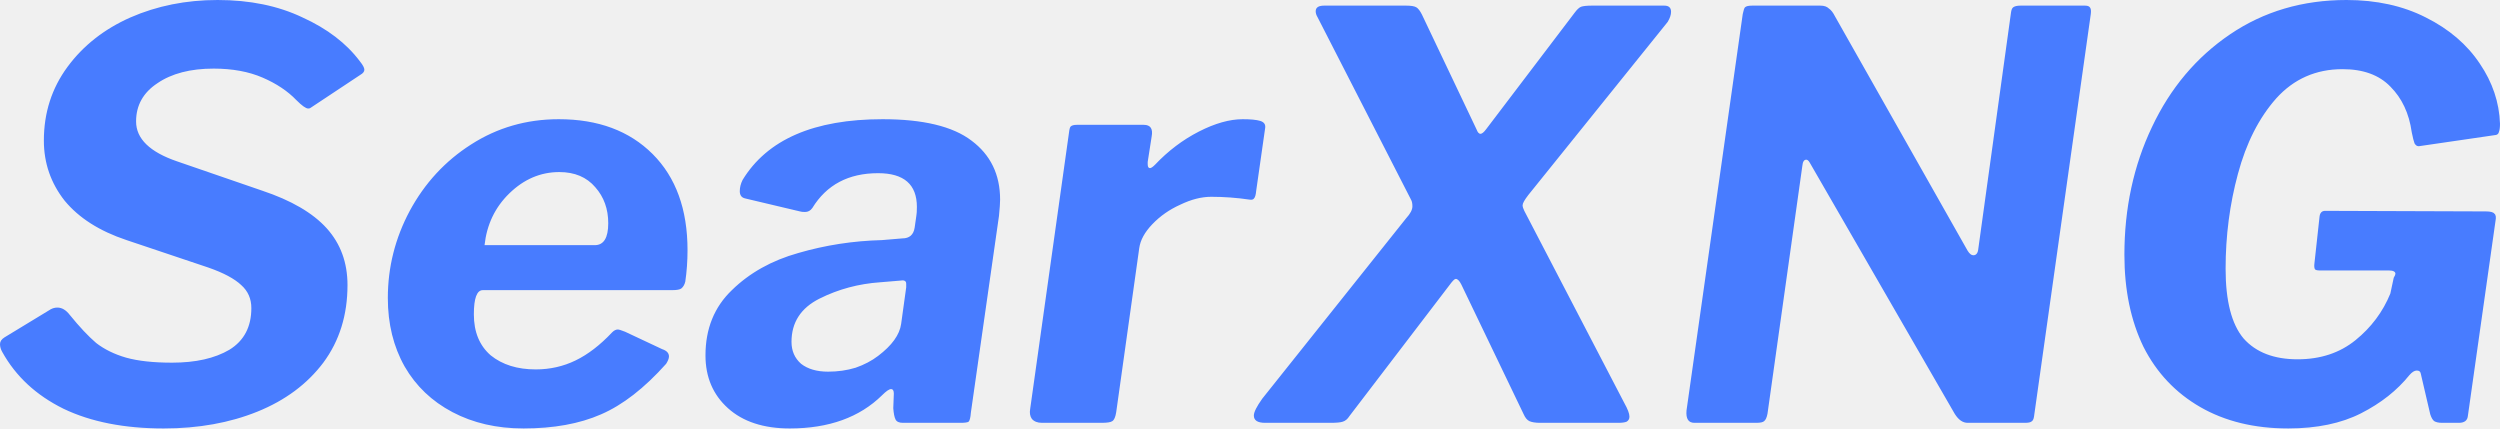
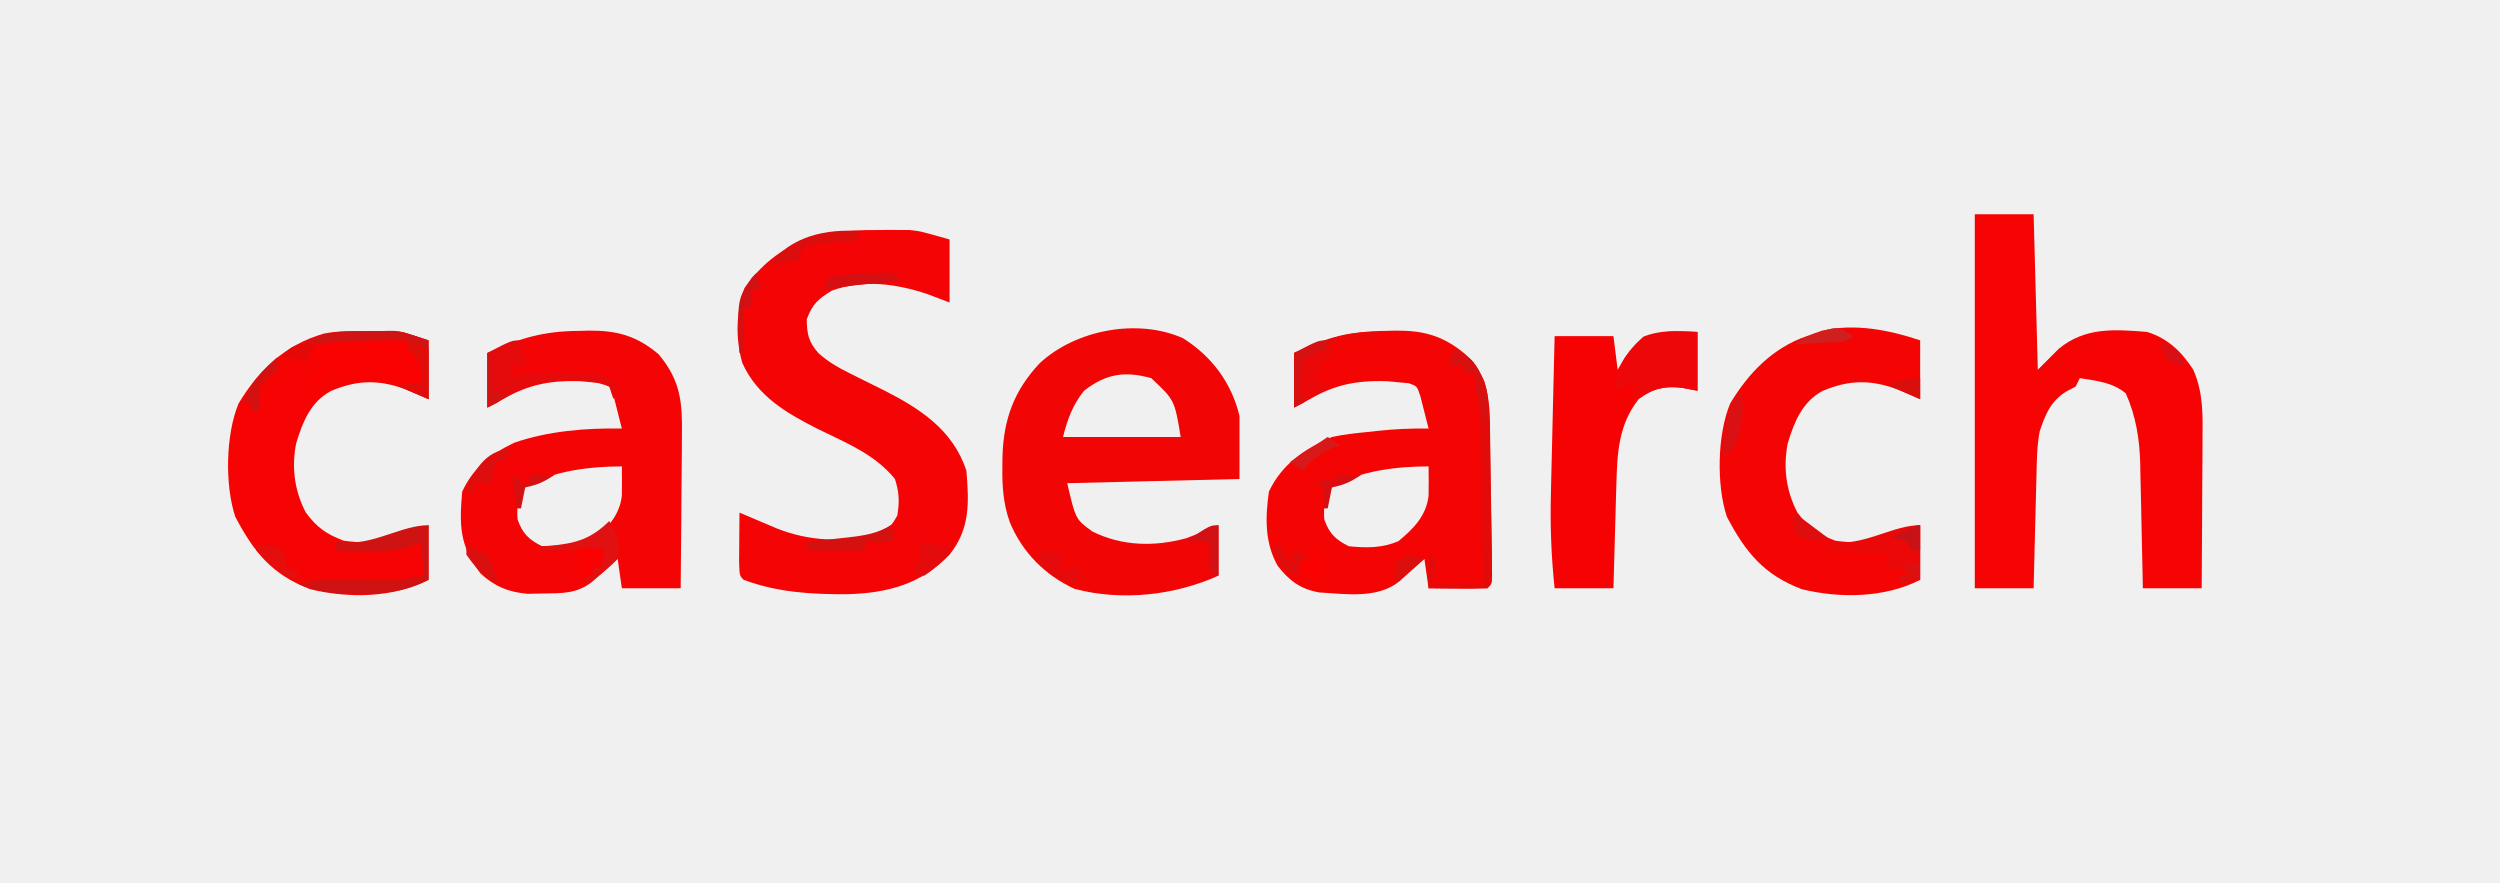
- <svg xmlns="http://www.w3.org/2000/svg" width="853.677" height="146.304" viewBox="0 0 225.869 38.71">
-   <g aria-label="SearXNG" style="line-height:1.25" font-style="normal" font-weight="400" font-size="50.8px" font-family="sans-serif" fill="#487cff" fill-opacity="1" stroke="none" stroke-width=".265">
-     <path d="M56.494 102.704q-1.168-1.22-3.048-2.032t-4.42-.813q-3.15 0-5.08 1.32-1.93 1.27-1.93 3.455 0 2.337 3.708 3.607l7.671 2.641q3.963 1.321 5.842 3.404 1.88 2.083 1.88 5.13 0 4.065-2.185 7.011-2.184 2.896-5.943 4.42-3.76 1.524-8.484 1.524-5.334 0-9.042-1.778-3.709-1.829-5.537-5.131-.204-.356-.204-.711 0-.356.407-.61l4.013-2.438q.356-.254.762-.254.61 0 1.118.66 1.32 1.626 2.387 2.54 1.118.864 2.693 1.321 1.625.457 4.165.457 3.2 0 5.182-1.168 1.981-1.22 1.981-3.76 0-1.27-.914-2.082-.915-.864-2.947-1.575l-7.417-2.49q-3.657-1.218-5.588-3.555-1.88-2.388-1.88-5.436 0-3.759 2.134-6.655 2.134-2.895 5.69-4.47 3.607-1.575 7.874-1.575 4.369 0 7.67 1.575 3.354 1.524 5.182 3.962.407.508.407.762t-.356.458l-4.52 2.997q-.052.05-.204.05-.305 0-1.067-.761M77.004 132.37q-3.607 0-6.401-1.472-2.794-1.474-4.318-4.115-1.524-2.693-1.524-6.198 0-4.165 1.981-7.874 2.032-3.759 5.537-5.994 3.556-2.286 7.925-2.286 5.334 0 8.484 3.15t3.15 8.686q0 1.473-.204 2.845-.101.406-.355.61-.204.152-.813.152h-17.12q-.813 0-.813 2.184 0 2.388 1.524 3.709 1.575 1.27 4.064 1.27 1.93 0 3.607-.813t3.302-2.54q.254-.254.508-.254.153 0 .66.203l3.353 1.575q.61.203.61.66 0 .254-.254.66-2.946 3.303-5.893 4.573-2.895 1.27-7.01 1.27m6.451-16.56q1.22 0 1.22-1.981 0-1.93-1.169-3.251-1.168-1.372-3.251-1.372-2.54 0-4.521 1.93-1.93 1.88-2.235 4.674zM109.411 129.374q-3.048 2.997-8.331 2.997-3.556 0-5.588-1.829t-2.032-4.775q0-3.607 2.387-5.893 2.388-2.337 5.995-3.353 3.657-1.067 7.569-1.168l1.829-.153q.965 0 1.117-.965l.153-1.067q.05-.254.05-.812 0-3.048-3.505-3.048-4.013 0-5.943 3.15-.254.355-.66.355-.305 0-.458-.051l-4.927-1.168q-.508-.102-.508-.66 0-.509.254-1.017 3.352-5.486 12.649-5.486 5.486 0 8.026 1.93 2.591 1.93 2.591 5.334 0 .457-.102 1.473l-2.54 17.78q-.05.66-.203.813-.152.102-.711.102h-5.232q-.508 0-.66-.305t-.204-1.016l.05-1.32q0-.407-.253-.407-.254 0-.813.559m2.184-9.754v-.305q0-.203-.101-.254-.102-.101-.407-.05l-1.828.152q-2.947.203-5.487 1.473t-2.54 3.912q0 1.219.864 1.98.914.712 2.438.712 1.321 0 2.49-.356 1.168-.406 2.031-1.066 1.88-1.423 2.083-2.896zM123.864 131.863q-.61 0-.915-.356-.254-.355-.152-.914l3.505-24.943q.05-.457.152-.559.153-.152.56-.152h6.044q.915 0 .712 1.067l-.356 2.286v.203q0 .355.203.355.153 0 .457-.304 1.778-1.88 3.963-2.998 2.184-1.117 3.962-1.117 1.067 0 1.575.152.508.153.457.61l-.813 5.69q-.05.558-.203.71-.101.153-.406.102-1.727-.254-3.455-.254-1.32 0-2.794.711-1.473.66-2.54 1.778-1.016 1.067-1.168 2.134l-2.083 14.834q-.101.66-.355.812-.204.153-.966.153zM176.481 130.085q.457.813.457 1.219 0 .305-.254.457-.254.102-.762.102h-7.06q-.61 0-.966-.153-.305-.152-.508-.61l-5.639-11.734q-.254-.508-.508-.508-.152 0-.559.559l-9.042 11.836q-.254.407-.61.508-.304.102-1.066.102h-5.944q-1.016 0-1.016-.66 0-.458.762-1.525l13.005-16.306q.559-.61.559-1.067 0-.356-.102-.559l-8.484-16.56q-.152-.255-.152-.509 0-.508.762-.508h7.417q.66 0 .914.153.254.152.508.66l4.928 10.363q.152.407.355.407.204 0 .508-.407l8.027-10.566q.305-.407.559-.508.304-.102.965-.102h6.553q.61 0 .61.559 0 .406-.305.914l-12.599 15.647q-.508.66-.508.914 0 .203.153.508zM218.113 94.17q.355 0 .457.202.101.153.05.56l-5.13 36.372q-.05.356-.254.457-.153.102-.559.102h-5.182q-.66 0-1.168-.813l-13.106-22.708q-.153-.254-.305-.254-.305 0-.356.56l-3.15 22.402q-.1.508-.304.66-.153.153-.711.153h-5.588q-.813 0-.712-1.118l5.08-35.814q.102-.508.204-.61.152-.152.66-.152h6.147q.508 0 .762.254.305.203.559.711l11.988 21.184q.254.406.508.406.407 0 .458-.61l2.946-21.284q.05-.407.203-.508.203-.153.66-.153zM236.44 132.37q-4.572 0-7.925-1.93t-5.131-5.435q-1.727-3.556-1.727-8.331 0-6.3 2.489-11.532 2.49-5.283 7.061-8.382 4.572-3.099 10.516-3.099 4.064 0 7.163 1.575 3.15 1.575 4.876 4.166 1.728 2.54 1.83 5.435 0 .508-.102.762-.051.203-.254.254l-6.96 1.016h-.05q-.204 0-.356-.254-.102-.254-.254-1.016-.356-2.54-1.93-4.115-1.525-1.574-4.319-1.574-3.607 0-5.994 2.641-2.337 2.642-3.455 6.807-1.117 4.115-1.117 8.586 0 4.368 1.625 6.299 1.677 1.88 4.877 1.88 3.099 0 5.233-1.728t3.15-4.216l.304-1.423q.152-.254.152-.355 0-.305-.61-.305h-6.248q-.304 0-.406-.102-.102-.152-.05-.558l.456-4.166q.051-.559.508-.559l14.53.051q.609 0 .761.203.203.153.102.66l-2.49 17.577q-.05.66-.812.66h-1.524q-.457 0-.711-.152-.204-.152-.356-.61l-.864-3.708q-.05-.254-.355-.254t-.66.407q-1.677 2.083-4.37 3.454-2.692 1.372-6.603 1.372" style="-inkscape-font-specification:&quot;Libre Franklin&quot;" transform="translate(-29.722 -93.661)" font-style="normal" font-variant="normal" font-weight="400" font-stretch="normal" font-size="50.8px" font-family="Libre Franklin" fill="#487cff" fill-opacity="1" stroke-width=".265" />
-   </g>
+ <svg xmlns="http://www.w3.org/2000/svg" version="1.1" width="595" height="210">
+   <path d="M0 0 C4.62 0 9.24 0 14 0 C14.33 12.21 14.66 24.42 15 37 C16.65 35.35 18.3 33.7 20 32 C26.252 26.851 33.204 27.366 41 28 C45.927 29.516 49.238 32.704 52 37 C54.418 42.526 54.258 47.732 54.195 53.648 C54.192 54.661 54.19 55.673 54.187 56.717 C54.176 59.936 54.15 63.156 54.125 66.375 C54.115 68.564 54.106 70.753 54.098 72.941 C54.076 78.294 54.041 83.647 54 89 C49.38 89 44.76 89 40 89 C39.97 87.427 39.97 87.427 39.94 85.822 C39.863 81.901 39.775 77.98 39.683 74.059 C39.645 72.367 39.61 70.676 39.578 68.984 C39.532 66.541 39.474 64.099 39.414 61.656 C39.403 60.91 39.391 60.164 39.379 59.395 C39.217 53.519 38.362 48.044 35.938 42.625 C32.791 39.986 28.982 39.634 25 39 C24.67 39.66 24.34 40.32 24 41 C22.824 41.619 22.824 41.619 21.625 42.25 C17.981 44.68 16.793 47.601 15.442 51.688 C14.786 55.122 14.762 58.562 14.684 62.047 C14.663 62.818 14.642 63.589 14.621 64.384 C14.555 66.839 14.496 69.295 14.438 71.75 C14.394 73.418 14.351 75.086 14.307 76.754 C14.2 80.836 14.098 84.918 14 89 C9.38 89 4.76 89 0 89 C0 59.63 0 30.26 0 0 Z " fill="#F60303" transform="translate(470,51)" />
+   <path d="M0 0 C0.911 -0.008 1.823 -0.015 2.762 -0.023 C3.655 -0.021 4.548 -0.018 5.469 -0.016 C6.267 -0.013 7.066 -0.011 7.889 -0.009 C10.5 0.25 10.5 0.25 17.5 2.25 C17.5 7.2 17.5 12.15 17.5 17.25 C15.768 16.59 14.035 15.93 12.25 15.25 C4.776 12.77 -2.989 11.669 -10.562 14.438 C-13.836 16.458 -15.16 17.649 -16.5 21.25 C-16.428 24.801 -16.085 26.579 -13.738 29.272 C-11.487 31.262 -9.449 32.51 -6.762 33.836 C-5.859 34.292 -4.956 34.749 -4.025 35.219 C-2.146 36.15 -0.266 37.08 1.615 38.008 C10.387 42.447 18.236 47.459 21.5 57.25 C22.135 64.958 22.408 71.05 17.5 77.25 C10.812 84.265 2.682 86.41 -6.809 86.673 C-15.307 86.72 -23.447 86.256 -31.5 83.25 C-32.5 82.25 -32.5 82.25 -32.598 78.871 C-32.591 77.477 -32.579 76.082 -32.562 74.688 C-32.558 73.977 -32.553 73.266 -32.549 72.533 C-32.537 70.772 -32.519 69.011 -32.5 67.25 C-31.27 67.774 -31.27 67.774 -30.016 68.309 C-28.938 68.764 -27.86 69.219 -26.75 69.688 C-25.683 70.14 -24.615 70.592 -23.516 71.059 C-16.043 74.011 -7.601 74.567 0.125 72.062 C3.552 70.559 3.552 70.559 5.062 67.938 C5.605 64.603 5.513 62.49 4.5 59.25 C-0.296 53.356 -6.965 50.732 -13.664 47.443 C-21.201 43.648 -28.276 39.59 -31.844 31.594 C-33.502 25.672 -33.31 19.595 -31.312 13.812 C-23.384 2.604 -13.119 -0.111 0 0 Z " fill="#F40404" transform="translate(208.5,54.75)" />
+   <path d="M0 0 C0.782 -0.021 1.564 -0.041 2.369 -0.062 C9.049 -0.107 13.707 1.164 18.938 5.562 C24.152 11.791 24.658 17.031 24.734 24.863 C24.765 26.379 24.765 26.379 24.796 27.924 C24.836 30.05 24.869 32.175 24.896 34.301 C24.938 37.569 25 40.836 25.066 44.104 C25.103 46.169 25.138 48.235 25.172 50.301 C25.189 51.283 25.207 52.265 25.225 53.277 C25.241 54.629 25.241 54.629 25.257 56.009 C25.268 56.806 25.279 57.603 25.29 58.424 C25.188 60.25 25.188 60.25 24.188 61.25 C21.834 61.323 19.479 61.334 17.125 61.312 C15.835 61.303 14.544 61.294 13.215 61.285 C12.216 61.274 11.217 61.262 10.188 61.25 C9.693 57.785 9.693 57.785 9.188 54.25 C8.645 54.744 8.102 55.237 7.543 55.746 C6.828 56.387 6.112 57.027 5.375 57.688 C4.667 58.326 3.96 58.964 3.23 59.621 C-2.027 63.813 -9.457 62.623 -15.812 62.25 C-20.251 61.497 -23.038 59.427 -25.75 55.875 C-28.846 50.339 -28.678 44.399 -27.812 38.25 C-24.696 31.671 -19.363 28.092 -12.812 25.25 C-9.996 24.642 -7.179 24.337 -4.312 24.062 C-3.579 23.981 -2.846 23.899 -2.09 23.814 C2.02 23.377 6.049 23.165 10.188 23.25 C9.792 21.599 9.37 19.954 8.938 18.312 C8.589 16.938 8.589 16.938 8.234 15.535 C7.436 13.137 7.436 13.137 5.461 12.457 C4.711 12.389 3.96 12.32 3.188 12.25 C2.236 12.16 1.285 12.07 0.305 11.977 C-7.739 11.725 -12.987 13.027 -19.812 17.25 C-20.473 17.58 -21.133 17.91 -21.812 18.25 C-21.812 13.96 -21.812 9.67 -21.812 5.25 C-14.066 1.718 -8.478 0.055 0 0 Z M-12.812 37.25 C-14.585 40.056 -14.86 41.582 -14.625 44.875 C-13.48 48.223 -11.94 49.686 -8.812 51.25 C-4.602 51.68 -0.926 51.72 3 50.062 C6.614 47.068 9.623 44.046 10.188 39.25 C10.226 36.917 10.232 34.583 10.188 32.25 C2.764 32.25 -6.516 33.296 -12.812 37.25 Z " fill="#F50404" transform="translate(329.8125,78.75)" />
+   <path d="M0 0 C6.89 4.329 11.562 10.667 13.438 18.5 C13.438 23.45 13.438 28.4 13.438 33.5 C-0.092 33.83 -13.623 34.16 -27.562 34.5 C-25.571 43.105 -25.571 43.105 -21.562 46 C-14.557 49.503 -6.798 49.648 0.738 47.605 C3.336 46.652 5.892 45.586 8.438 44.5 C8.438 48.46 8.438 52.42 8.438 56.5 C-2.055 61.232 -14.503 62.591 -25.785 59.664 C-32.878 56.397 -38.222 50.996 -41.227 43.793 C-42.788 39.379 -43.063 35.279 -43 30.625 C-42.992 29.836 -42.985 29.048 -42.977 28.235 C-42.726 19.337 -40.269 12.518 -34.133 5.965 C-25.638 -1.959 -10.903 -4.841 0 0 Z M-23.562 12.5 C-26.265 15.864 -27.515 19.312 -28.562 23.5 C-19.323 23.5 -10.082 23.5 -0.562 23.5 C-2.005 14.716 -2.005 14.716 -7.562 9.5 C-13.84 7.751 -18.358 8.438 -23.562 12.5 Z " fill="#F10505" transform="translate(281.5625,80.5)" />
+   <path d="M0 0 C0.782 -0.021 1.564 -0.041 2.369 -0.062 C9.049 -0.107 13.707 1.164 18.938 5.562 C24.267 11.929 24.605 17.123 24.48 25.117 C24.476 26.152 24.472 27.187 24.468 28.253 C24.451 31.544 24.413 34.834 24.375 38.125 C24.36 40.362 24.346 42.599 24.334 44.836 C24.301 50.308 24.249 55.779 24.188 61.25 C19.567 61.25 14.947 61.25 10.188 61.25 C9.693 57.785 9.693 57.785 9.188 54.25 C8.645 54.744 8.102 55.237 7.543 55.746 C6.828 56.387 6.112 57.027 5.375 57.688 C4.667 58.326 3.96 58.964 3.23 59.621 C-0.502 62.597 -4.004 62.441 -8.625 62.5 C-10.429 62.539 -10.429 62.539 -12.27 62.578 C-16.819 62.157 -20.098 60.851 -23.457 57.715 C-28.41 51.238 -28.523 46.346 -27.812 38.25 C-25.082 32.487 -21.117 29.36 -15.438 26.625 C-7.429 23.828 1.767 23.082 10.188 23.25 C9.792 21.599 9.37 19.954 8.938 18.312 C8.589 16.938 8.589 16.938 8.234 15.535 C7.436 13.137 7.436 13.137 5.461 12.457 C4.711 12.389 3.96 12.32 3.188 12.25 C2.236 12.16 1.285 12.07 0.305 11.977 C-7.739 11.725 -12.987 13.027 -19.812 17.25 C-20.473 17.58 -21.133 17.91 -21.812 18.25 C-21.812 13.96 -21.812 9.67 -21.812 5.25 C-14.066 1.718 -8.478 0.055 0 0 Z M-12.812 37.25 C-14.585 40.056 -14.86 41.582 -14.625 44.875 C-13.48 48.223 -11.94 49.686 -8.812 51.25 C-4.602 51.68 -0.926 51.72 3 50.062 C6.614 47.068 9.623 44.046 10.188 39.25 C10.226 36.917 10.232 34.583 10.188 32.25 C2.764 32.25 -6.516 33.296 -12.812 37.25 Z " fill="#F40404" transform="translate(137.8125,78.75)" />
+   <path d="M0 0 C0 4.62 0 9.24 0 14 C-1.506 13.34 -3.011 12.68 -4.562 12 C-11.285 9.343 -16.545 9.243 -23.211 12.035 C-28.114 14.679 -29.982 19.446 -31.523 24.535 C-32.628 30.25 -31.921 35.759 -29.25 40.938 C-26.584 44.566 -24.335 46.114 -20.188 47.688 C-12.214 48.827 -7.306 47.247 0 44 C0 48.29 0 52.58 0 57 C-8.43 61.305 -19.013 61.448 -28.148 59.238 C-37.237 55.786 -41.537 50.461 -46 42 C-48.51 34.47 -48.292 22.467 -45.234 15.055 C-40.845 7.749 -35.118 1.82 -27 -1 C-25.783 -1.433 -24.566 -1.866 -23.312 -2.312 C-15.481 -4.065 -7.454 -2.485 0 0 Z " fill="#F40504" transform="translate(457,81)" />
+   <path d="M0 0 C0.743 -0.012 1.485 -0.024 2.25 -0.037 C2.98 -0.039 3.709 -0.041 4.461 -0.043 C5.444 -0.049 5.444 -0.049 6.447 -0.055 C8.625 0.188 8.625 0.188 14.625 2.188 C14.625 6.808 14.625 11.428 14.625 16.188 C13.119 15.527 11.614 14.867 10.062 14.188 C3.34 11.531 -1.92 11.43 -8.586 14.223 C-13.489 16.867 -15.357 21.633 -16.898 26.723 C-18.003 32.438 -17.296 37.946 -14.625 43.125 C-11.959 46.754 -9.71 48.302 -5.562 49.875 C2.411 51.014 7.319 49.434 14.625 46.188 C14.625 50.477 14.625 54.767 14.625 59.188 C6.195 63.492 -4.388 63.636 -13.523 61.426 C-22.612 57.973 -26.912 52.648 -31.375 44.188 C-33.885 36.657 -33.667 24.655 -30.609 17.242 C-25.754 9.16 -19.508 3.268 -10.388 0.608 C-6.96 -0.108 -3.487 0.003 0 0 Z " fill="#F50403" transform="translate(87.375,78.8125)" />
+   <path d="M0 0 C0 4.62 0 9.24 0 14 C-1.794 13.66 -1.794 13.66 -3.625 13.312 C-7.956 12.8 -10.387 13.372 -14 16 C-18.868 22.175 -19.102 28.93 -19.316 36.586 C-19.337 37.288 -19.358 37.99 -19.379 38.713 C-19.444 40.933 -19.503 43.154 -19.562 45.375 C-19.606 46.889 -19.649 48.404 -19.693 49.918 C-19.801 53.612 -19.9 57.306 -20 61 C-24.62 61 -29.24 61 -34 61 C-34.817 53.336 -35.084 45.907 -34.879 38.207 C-34.855 37.135 -34.832 36.063 -34.807 34.958 C-34.732 31.576 -34.647 28.194 -34.562 24.812 C-34.509 22.502 -34.456 20.191 -34.404 17.881 C-34.276 12.254 -34.14 6.627 -34 1 C-29.38 1 -24.76 1 -20 1 C-19.67 3.64 -19.34 6.28 -19 9 C-18.443 8.072 -17.886 7.144 -17.312 6.188 C-12.364 -0.634 -7.953 -0.318 0 0 Z " fill="#F70202" transform="translate(404,79)" />
+   <path d="M0 0 C0.103 0.639 0.206 1.279 0.312 1.938 C0.653 2.958 0.653 2.958 1 4 C1.99 4.33 2.98 4.66 4 5 C4 7.31 4 9.62 4 12 C2.928 11.505 1.855 11.01 0.75 10.5 C-4.012 8.674 -8.418 8.801 -13.461 8.992 C-16 9 -16 9 -18 8 C-18.454 8.495 -18.907 8.99 -19.375 9.5 C-21 11 -21 11 -23 11 C-23.33 10.01 -23.66 9.02 -24 8 C-23.01 8 -22.02 8 -21 8 C-21 7.01 -21 6.02 -21 5 C-21.66 5 -22.32 5 -23 5 C-22.125 1.125 -22.125 1.125 -21 0 C-13.923 -1.31 -7.098 -0.877 0 0 Z " fill="#FA0201" transform="translate(97,81)" />
+   <path d="M0 0 C0 4.62 0 9.24 0 14 C-1.176 13.773 -2.351 13.546 -3.562 13.312 C-8.212 12.699 -10.893 13.861 -15 16 C-15 14.68 -15 13.36 -15 12 C-16.65 12.66 -18.3 13.32 -20 14 C-19.359 8.554 -16.967 4.736 -12.875 1.125 C-8.525 -0.577 -4.652 -0.186 0 0 Z " fill="#EE0708" transform="translate(404,79)" />
+   <path d="M0 0 C0.33 1.98 0.66 3.96 1 6 C0.01 6 -0.98 6 -2 6 C-2 6.99 -2 7.98 -2 9 C-1.34 8.67 -0.68 8.34 0 8 C3.119 7.737 6.246 7.769 9.375 7.75 C10.239 7.729 11.102 7.709 11.992 7.688 C18.396 7.648 18.396 7.648 21.602 9.516 C22.063 10.005 22.525 10.495 23 11 C22.67 11.99 22.34 12.98 22 14 C21.67 13.01 21.34 12.02 21 11 C15.069 8.655 6.88 8.962 0.996 11.082 C-1.409 12.297 -3.71 13.583 -6 15 C-6.99 15.495 -6.99 15.495 -8 16 C-8 11.71 -8 7.42 -8 3 C-2.25 0 -2.25 0 0 0 Z " fill="#E50A0B" transform="translate(124,81)" />
+   <path d="M0 0 C-0.33 0.66 -0.66 1.32 -1 2 C-3.97 2 -6.94 2 -10 2 C-10.33 3.32 -10.66 4.64 -11 6 C-11.99 6.495 -11.99 6.495 -13 7 C-14.134 9.017 -14.134 9.017 -15 11 C-13.68 11.66 -12.36 12.32 -11 13 C-13.97 14.65 -16.94 16.3 -20 18 C-20 13.71 -20 9.42 -20 5 C-12.82 1.727 -7.969 -0.153 0 0 Z " fill="#EA0808" transform="translate(328,79)" />
+   <path d="M0 0 C0 4.29 0 8.58 0 13 C-5.576 15.847 -10.466 16.302 -16.625 16.312 C-17.353 16.318 -18.081 16.323 -18.832 16.328 C-23.253 16.272 -26.836 15.648 -31 14 C-27.981 13.119 -25.331 12.893 -22.191 12.938 C-21.279 12.945 -20.367 12.953 -19.428 12.961 C-17.521 12.987 -15.615 13.013 -13.709 13.039 C-12.339 13.051 -12.339 13.051 -10.941 13.062 C-9.699 13.08 -9.699 13.08 -8.432 13.098 C-5.864 12.995 -3.503 12.567 -1 12 C-1.33 9.36 -1.66 6.72 -2 4 C-2.996 4.491 -2.996 4.491 -4.012 4.992 C-7.665 6.224 -11.011 6.22 -14.812 6.125 C-15.852 6.111 -15.852 6.111 -16.912 6.098 C-18.608 6.074 -20.304 6.038 -22 6 C-22 5.34 -22 4.68 -22 4 C-20.857 4.07 -20.857 4.07 -19.691 4.141 C-12.377 4.396 -6.292 0 0 0 Z " fill="#CE1312" transform="translate(102,125)" />
+   <path d="M0 0 C4.136 1.742 5.376 3.636 7.208 7.621 C8.652 11.959 8.624 16.271 8.645 20.809 C8.663 21.816 8.682 22.823 8.702 23.861 C8.738 25.975 8.765 28.088 8.784 30.202 C8.813 33.452 8.868 36.701 8.928 39.951 C8.96 42.008 8.991 44.064 9.02 46.121 C9.034 47.097 9.049 48.073 9.063 49.078 C9.071 49.974 9.078 50.869 9.085 51.791 C9.093 52.582 9.101 53.372 9.109 54.187 C9 56 9 56 8 57 C5.647 57.073 3.292 57.084 0.938 57.062 C-0.353 57.053 -1.643 57.044 -2.973 57.035 C-3.972 57.024 -4.971 57.012 -6 57 C-6 54.36 -6 51.72 -6 49 C-5.34 49.33 -4.68 49.66 -4 50 C-4.33 51.98 -4.66 53.96 -5 56 C-1.04 56 2.92 56 7 56 C6.882 49.683 6.757 43.366 6.628 37.049 C6.584 34.9 6.543 32.752 6.503 30.603 C6.445 27.513 6.381 24.422 6.316 21.332 C6.3 20.374 6.283 19.415 6.266 18.427 C6.236 17.077 6.236 17.077 6.205 15.698 C6.19 14.91 6.174 14.122 6.158 13.31 C5.987 10.807 5.54 8.447 5 6 C4.34 6 3.68 6 3 6 C2.67 5.34 2.34 4.68 2 4 C1.01 4 0.02 4 -1 4 C-0.67 2.68 -0.34 1.36 0 0 Z " fill="#E20B0A" transform="translate(346,83)" />
+   <path d="M0 0 C0.743 -0.012 1.485 -0.024 2.25 -0.037 C2.98 -0.039 3.709 -0.041 4.461 -0.043 C5.444 -0.049 5.444 -0.049 6.447 -0.055 C8.625 0.188 8.625 0.188 14.625 2.188 C14.625 6.808 14.625 11.428 14.625 16.188 C12.315 15.197 10.005 14.207 7.625 13.188 C9.562 12.625 9.562 12.625 11.625 12.188 C11.955 12.518 12.285 12.848 12.625 13.188 C13.061 8.968 13.061 8.968 11.125 5.438 C10.63 5.025 10.135 4.612 9.625 4.188 C9.625 3.527 9.625 2.868 9.625 2.188 C1.245 2.034 -7.024 2.505 -15.375 3.188 C-10.401 -0.129 -5.861 0.005 0 0 Z " fill="#D01313" transform="translate(87.375,78.8125)" />
+   <path d="M0 0 C0 2.97 0 5.94 0 9 C-2.31 9.66 -4.62 10.32 -7 11 C-7.33 10.34 -7.66 9.68 -8 9 C-7.67 8.34 -7.34 7.68 -7 7 C-11.95 6.67 -16.9 6.34 -22 6 C-22 5.34 -22 4.68 -22 4 C-20.857 4.07 -20.857 4.07 -19.691 4.141 C-12.377 4.396 -6.292 0 0 0 Z " fill="#EB0809" transform="translate(457,125)" />
+   <path d="M0 0 C1.861 3.141 2.777 5.374 2 9 C-0.143 11.26 -2.503 13.146 -5 15 C-5.33 14.34 -5.66 13.68 -6 13 C-5.34 13 -4.68 13 -4 13 C-4 12.34 -4 11.68 -4 11 C-3.34 11 -2.68 11 -2 11 C-2.33 9.68 -2.66 8.36 -3 7 C-7.29 7 -11.58 7 -16 7 C-16 6.67 -16 6.34 -16 6 C-15.408 5.963 -14.817 5.925 -14.207 5.887 C-8.217 5.388 -4.364 4.364 0 0 Z " fill="#E11011" transform="translate(145,124)" />
+   <path d="M0 0 C0.33 0.99 0.66 1.98 1 3 C0 4 0 4 -3.062 4.062 C-4.032 4.042 -5.001 4.021 -6 4 C-6 4.66 -6 5.32 -6 6 C-10.62 6 -15.24 6 -20 6 C-20 5.34 -20 4.68 -20 4 C-18.337 3.818 -18.337 3.818 -16.641 3.633 C-15.177 3.464 -13.713 3.295 -12.25 3.125 C-11.52 3.046 -10.791 2.968 -10.039 2.887 C-6.332 2.449 -3.195 2.001 0 0 Z " fill="#D51110" transform="translate(212,125)" />
+   <path d="M0 0 C-0.33 0.66 -0.66 1.32 -1 2 C-2.926 2.379 -2.926 2.379 -5.312 2.562 C-9.738 2.877 -9.738 2.877 -14 4 C-14.33 4.99 -14.66 5.98 -15 7 C-17.31 7.33 -19.62 7.66 -22 8 C-16.428 1.128 -8.594 -0.56 0 0 Z " fill="#DB0D0D" transform="translate(205,55)" />
+   <path d="M0 0 C1.207 0.247 1.207 0.247 2.438 0.5 C4.977 1.266 4.977 1.266 7 0 C5.51 3.794 3.309 5.683 0 8 C-0.66 8 -1.32 8 -2 8 C-2 5 -2 5 -1 4 C-1 3.01 -1 2.02 -1 1 C-0.67 0.67 -0.34 0.34 0 0 Z " fill="#E50B0C" transform="translate(220,129)" />
+   <path d="M0 0 C1.008 3.161 0.971 5.335 0.25 8.562 C0.09 9.327 -0.07 10.091 -0.234 10.879 C-1.088 13.243 -2.112 14.376 -4 16 C-3.657 10.015 -3.177 5.249 0 0 Z " fill="#D91112" transform="translate(414,93)" />
+   <path d="M0 0 C0.33 0.66 0.66 1.32 1 2 C0.203 2.061 -0.593 2.121 -1.414 2.184 C-9.243 2.797 -9.243 2.797 -17 4 C-16.67 3.01 -16.34 2.02 -16 1 C-10.615 0.083 -5.458 -0.111 0 0 Z " fill="#D60F12" transform="translate(213,65)" />
+   <path d="M0 0 C1.32 0.66 2.64 1.32 4 2 C3.34 3.65 2.68 5.3 2 7 C0.35 6.67 -1.3 6.34 -3 6 C-2.67 4.68 -2.34 3.36 -2 2 C-1.34 2 -0.68 2 0 2 C0 1.34 0 0.68 0 0 Z " fill="#FA0201" transform="translate(312,131)" />
+   <path d="M0 0 C1.65 0.33 3.3 0.66 5 1 C4.67 2.32 4.34 3.64 4 5 C5.65 4.67 7.3 4.34 9 4 C8.67 5.32 8.34 6.64 8 8 C3.645 6.839 1.354 5.923 -1 2 C-0.67 1.34 -0.34 0.68 0 0 Z " fill="#E50A0C" transform="translate(248,131)" />
+   <path d="M0 0 C-0.33 1.32 -0.66 2.64 -1 4 C-1.66 4 -2.32 4 -3 4 C-3 4.66 -3 5.32 -3 6 C-3.99 6.33 -4.98 6.66 -6 7 C-6.33 4.69 -6.66 2.38 -7 0 C-4.333 -1.333 -2.833 -0.671 0 0 Z " fill="#FA0202" transform="translate(144,131)" />
+   <path d="M0 0 C4.216 1.745 5.372 3.81 7.25 7.824 C8.359 11.042 8.281 13.625 8 17 C7.67 17 7.34 17 7 17 C5.807 13.123 5 10.084 5 6 C4.34 6 3.68 6 3 6 C2.67 5.34 2.34 4.68 2 4 C1.01 4 0.02 4 -1 4 C-0.67 2.68 -0.34 1.36 0 0 Z " fill="#D71110" transform="translate(346,83)" />
+   <path d="M0 0 C2.475 0.99 2.475 0.99 5 2 C5 5.96 5 9.92 5 14 C2.69 13.01 0.38 12.02 -2 11 C-0.062 10.438 -0.062 10.438 2 10 C2.33 10.33 2.66 10.66 3 11 C3.436 6.781 3.436 6.781 1.5 3.25 C1.005 2.837 0.51 2.425 0 2 C0 1.34 0 0.68 0 0 Z " fill="#E00D0B" transform="translate(97,81)" />
+   <path d="M0 0 C2.375 -0.125 2.375 -0.125 5 0 C7 2 7 2 7 5 C7.99 5.33 8.98 5.66 10 6 C10 6.66 10 7.32 10 8 C5.57 6.608 3.084 4.437 0 1 C0 0.67 0 0.34 0 0 Z " fill="#E50E0F" transform="translate(61,130)" />
+   <path d="M0 0 C0 0.66 0 1.32 0 2 C-0.99 2.33 -1.98 2.66 -3 3 C-3.33 4.65 -3.66 6.3 -4 8 C-5.32 8 -6.64 8 -8 8 C-8 8.66 -8 9.32 -8 10 C-8.66 10 -9.32 10 -10 10 C-8.716 5.506 -5.23 0 0 0 Z " fill="#DE0D0E" transform="translate(121,107)" />
+   <path d="M0 0 C0 0.66 0 1.32 0 2 C-1.207 2.464 -1.207 2.464 -2.438 2.938 C-4.891 3.763 -4.891 3.763 -6 5 C-6.231 6.347 -6.412 7.704 -6.562 9.062 C-6.707 10.362 -6.851 11.661 -7 13 C-6.34 13.33 -5.68 13.66 -5 14 C-5.99 14.66 -6.98 15.32 -8 16 C-8 11.71 -8 7.42 -8 3 C-2.25 0 -2.25 0 0 0 Z " fill="#D51211" transform="translate(316,81)" />
+   <path d="M0 0 C0.33 1.32 0.66 2.64 1 4 C0.34 4 -0.32 4 -1 4 C-1 5.32 -1 6.64 -1 8 C-1.66 8 -2.32 8 -3 8 C-3 11.63 -3 15.26 -3 19 C-3.33 19 -3.66 19 -4 19 C-4.556 6.264 -4.556 6.264 -1 1 C-0.67 0.67 -0.34 0.34 0 0 Z " fill="#D11114" transform="translate(180,65)" />
+   <path d="M0 0 C0 3.96 0 7.92 0 12 C-0.66 11.67 -1.32 11.34 -2 11 C-2 8.69 -2 6.38 -2 4 C-3.98 4 -5.96 4 -8 4 C-2 0 -2 0 0 0 Z " fill="#D31114" transform="translate(290,125)" />
+   <path d="M0 0 C0.99 0.66 1.98 1.32 3 2 C2.257 2.248 1.515 2.495 0.75 2.75 C-2.201 4.091 -3.848 5.609 -6 8 C-6.99 7.34 -7.98 6.68 -9 6 C-6.03 4.02 -3.06 2.04 0 0 Z " fill="#D8191A" transform="translate(316,104)" />
+   <path d="M0 0 C0 0.99 0 1.98 0 3 C-0.99 3.897 -0.99 3.897 -2 4.812 C-4.329 6.908 -4.329 6.908 -4.25 10.25 C-4.168 11.158 -4.085 12.065 -4 13 C-4.66 13 -5.32 13 -6 13 C-6 12.34 -6 11.68 -6 11 C-6.66 11 -7.32 11 -8 11 C-6.527 5.991 -3.725 3.482 0 0 Z " fill="#D41110" transform="translate(66,85)" />
+   <path d="M0 0 C1.98 0 3.96 0 6 0 C3.381 1.746 1.962 2.387 -1 3 C-1.33 4.65 -1.66 6.3 -2 8 C-2.33 8 -2.66 8 -3 8 C-3 6.35 -3 4.7 -3 3 C-3.66 2.67 -4.32 2.34 -5 2 C-4.01 1.67 -3.02 1.34 -2 1 C-1.34 1.33 -0.68 1.66 0 2 C0 1.34 0 0.68 0 0 Z " fill="#D70F11" transform="translate(318,113)" />
+   <path d="M0 0 C0.33 0.66 0.66 1.32 1 2 C1.66 2 2.32 2 3 2 C3 1.34 3 0.68 3 0 C4.98 0 6.96 0 9 0 C6.381 1.746 4.962 2.387 2 3 C1.67 4.65 1.34 6.3 1 8 C0.67 8 0.34 8 0 8 C-0.381 5.674 -0.713 3.339 -1 1 C-0.67 0.67 -0.34 0.34 0 0 Z " fill="#D60F10" transform="translate(123,113)" />
+   <path d="M0 0 C2.375 0.688 2.375 0.688 5 2 C6.25 4.5 6.25 4.5 7 7 C7.33 7.66 7.66 8.32 8 9 C4.206 7.51 2.317 5.309 0 2 C0 1.34 0 0.68 0 0 Z " fill="#DB0F0E" transform="translate(111,130)" />
+   <path d="M0 0 C0.66 0 1.32 0 2 0 C2.33 0.99 2.66 1.98 3 3 C3.99 3.33 4.98 3.66 6 4 C6 4.99 6 5.98 6 7 C3.007 5.902 2.154 5.323 0.75 2.375 C0.502 1.591 0.255 0.807 0 0 Z M6 1 C6.66 1.66 7.32 2.32 8 3 C7.01 3.495 7.01 3.495 6 4 C5.34 3.34 4.68 2.68 4 2 C4.66 1.67 5.32 1.34 6 1 Z " fill="#DF0D0D" transform="translate(303,130)" />
+   <path d="M0 0 C-1.878 1.878 -5.039 1.391 -7.562 1.562 C-8.76 1.646 -9.958 1.73 -11.191 1.816 C-12.118 1.877 -13.045 1.938 -14 2 C-11.422 0.281 -9.896 -0.482 -7 -1.25 C-5.979 -1.536 -5.979 -1.536 -4.938 -1.828 C-3 -2 -3 -2 0 0 Z " fill="#D01F1E" transform="translate(441,80)" />
+   <path d="M0 0 C1.32 0.33 2.64 0.66 4 1 C0.535 3.97 0.535 3.97 -3 7 C-3 5.333 -3 3.667 -3 2 C-2.01 1.34 -1.02 0.68 0 0 Z " fill="#DB0F0D" transform="translate(335,132)" />
+   <path d="M0 0 C0.33 0 0.66 0 1 0 C1 2.97 1 5.94 1 9 C2.98 9.495 2.98 9.495 5 10 C2.525 11.485 2.525 11.485 0 13 C0 8.71 0 4.42 0 0 Z " fill="#D41211" transform="translate(116,84)" />
+   <path d="M0 0 C0 1.98 0 3.96 0 6 C-0.66 6 -1.32 6 -2 6 C-2.33 5.34 -2.66 4.68 -3 4 C-5.025 3.348 -5.025 3.348 -7 3 C-1.125 0 -1.125 0 0 0 Z " fill="#C81218" transform="translate(457,125)" />
+   <path d="M0 0 C2.64 1.98 5.28 3.96 8 6 C4.377 7.208 3.359 6.543 0 5 C0 3.35 0 1.7 0 0 Z " fill="#DF0E0E" transform="translate(427,122)" />
+   <path d="M0 0 C1.32 0 2.64 0 4 0 C4 1.32 4 2.64 4 4 C2.35 4.33 0.7 4.66 -1 5 C-1 4.34 -1 3.68 -1 3 C-0.34 3 0.32 3 1 3 C0.67 2.01 0.34 1.02 0 0 Z " fill="#DD0F0F" transform="translate(453,134)" />
+   <path d="M0 0 C0 1.65 0 3.3 0 5 C-2.31 4.01 -4.62 3.02 -7 2 C-7 1.67 -7 1.34 -7 1 C-2.25 0 -2.25 0 0 0 Z " fill="#D90F0B" transform="translate(457,90)" />
+   <path d="M0 0 C4.875 2.625 4.875 2.625 6 6 C4.125 5.812 4.125 5.812 2 5 C0.75 2.438 0.75 2.438 0 0 Z " fill="#DA0E15" transform="translate(514,81)" />
+   <path d="M0 0 C-0.66 1.32 -1.32 2.64 -2 4 C-4.97 3.505 -4.97 3.505 -8 3 C-5.534 -0.115 -3.892 -0.316 0 0 Z " fill="#E40907" transform="translate(75,82)" />
+   <path d="" fill="#FFFFFF" transform="translate(0,0)" />
+   <path d="" fill="#FFFFFF" transform="translate(0,0)" />
+   <path d="" fill="#FFFFFF" transform="translate(0,0)" />
+   <path d="" fill="#FFFFFF" transform="translate(0,0)" />
+   <path d="" fill="#FFFFFF" transform="translate(0,0)" />
+   <path d="" fill="#FFFFFF" transform="translate(0,0)" />
+   <path d="" fill="#FFFFFF" transform="translate(0,0)" />
+   <path d="" fill="#FFFFFF" transform="translate(0,0)" />
+   <path d="" fill="#FFFFFF" transform="translate(0,0)" />
+   <path d="" fill="#FFFFFF" transform="translate(0,0)" />
+   <path d="" fill="#FFFFFF" transform="translate(0,0)" />
+   <path d="" fill="#FFFFFF" transform="translate(0,0)" />
+   <path d="" fill="#FFFFFF" transform="translate(0,0)" />
+   <path d="" fill="#FFFFFF" transform="translate(0,0)" />
+   <path d="" fill="#FFFFFF" transform="translate(0,0)" />
+   <path d="" fill="#FFFFFF" transform="translate(0,0)" />
+   <path d="" fill="#FFFFFF" transform="translate(0,0)" />
+   <path d="" fill="#FFFFFF" transform="translate(0,0)" />
+   <path d="" fill="#FFFFFF" transform="translate(0,0)" />
+   <path d="" fill="#FFFFFF" transform="translate(0,0)" />
+   <path d="" fill="#FFFFFF" transform="translate(0,0)" />
+   <path d="" fill="#FFFFFF" transform="translate(0,0)" />
+   <path d="" fill="#FFFFFF" transform="translate(0,0)" />
+   <path d="" fill="#FFFFFF" transform="translate(0,0)" />
+   <path d="" fill="#FFFFFF" transform="translate(0,0)" />
+   <path d="" fill="#FFFFFF" transform="translate(0,0)" />
+   <path d="" fill="#FFFFFF" transform="translate(0,0)" />
+   <path d="" fill="#FFFFFF" transform="translate(0,0)" />
+   <path d="" fill="#FFFFFF" transform="translate(0,0)" />
+   <path d="" fill="#FFFFFF" transform="translate(0,0)" />
+   <path d="" fill="#FFFFFF" transform="translate(0,0)" />
+   <path d="" fill="#FFFFFF" transform="translate(0,0)" />
+   <path d="" fill="#FFFFFF" transform="translate(0,0)" />
+   <path d="" fill="#FFFFFF" transform="translate(0,0)" />
+   <path d="" fill="#FFFFFF" transform="translate(0,0)" />
+   <path d="" fill="#FFFFFF" transform="translate(0,0)" />
+   <path d="" fill="#FFFFFF" transform="translate(0,0)" />
+   <path d="" fill="#FFFFFF" transform="translate(0,0)" />
+   <path d="" fill="#FFFFFF" transform="translate(0,0)" />
+   <path d="" fill="#FFFFFF" transform="translate(0,0)" />
+   <path d="" fill="#FFFFFF" transform="translate(0,0)" />
+   <path d="" fill="#FFFFFF" transform="translate(0,0)" />
+   <path d="" fill="#FFFFFF" transform="translate(0,0)" />
+   <path d="" fill="#FFFFFF" transform="translate(0,0)" />
+   <path d="" fill="#FFFFFF" transform="translate(0,0)" />
+   <path d="" fill="#FFFFFF" transform="translate(0,0)" />
+   <path d="" fill="#FFFFFF" transform="translate(0,0)" />
+   <path d="" fill="#FFFFFF" transform="translate(0,0)" />
+   <path d="" fill="#FFFFFF" transform="translate(0,0)" />
+   <path d="" fill="#FFFFFF" transform="translate(0,0)" />
+   <path d="" fill="#FFFFFF" transform="translate(0,0)" />
+   <path d="" fill="#FFFFFF" transform="translate(0,0)" />
+   <path d="" fill="#FFFFFF" transform="translate(0,0)" />
+   <path d="" fill="#FFFFFF" transform="translate(0,0)" />
+   <path d="" fill="#FFFFFF" transform="translate(0,0)" />
+   <path d="" fill="#FFFFFF" transform="translate(0,0)" />
+   <path d="" fill="#FFFFFF" transform="translate(0,0)" />
+   <path d="" fill="#FFFFFF" transform="translate(0,0)" />
+   <path d="" fill="#FFFFFF" transform="translate(0,0)" />
+   <path d="" fill="#FFFFFF" transform="translate(0,0)" />
+   <path d="" fill="#FFFFFF" transform="translate(0,0)" />
+   <path d="" fill="#FFFFFF" transform="translate(0,0)" />
+   <path d="" fill="#FFFFFF" transform="translate(0,0)" />
+   <path d="" fill="#FFFFFF" transform="translate(0,0)" />
+   <path d="" fill="#FFFFFF" transform="translate(0,0)" />
+   <path d="" fill="#FFFFFF" transform="translate(0,0)" />
+   <path d="" fill="#FFFFFF" transform="translate(0,0)" />
+   <path d="" fill="#FFFFFF" transform="translate(0,0)" />
+   <path d="" fill="#FFFFFF" transform="translate(0,0)" />
+   <path d="" fill="#FFFFFF" transform="translate(0,0)" />
+   <path d="" fill="#FFFFFF" transform="translate(0,0)" />
+   <path d="" fill="#FFFFFF" transform="translate(0,0)" />
+   <path d="" fill="#FFFFFF" transform="translate(0,0)" />
+   <path d="" fill="#FFFFFF" transform="translate(0,0)" />
+   <path d="" fill="#FFFFFF" transform="translate(0,0)" />
+   <path d="" fill="#FFFFFF" transform="translate(0,0)" />
+   <path d="" fill="#FFFFFF" transform="translate(0,0)" />
+   <path d="" fill="#FFFFFF" transform="translate(0,0)" />
</svg>
